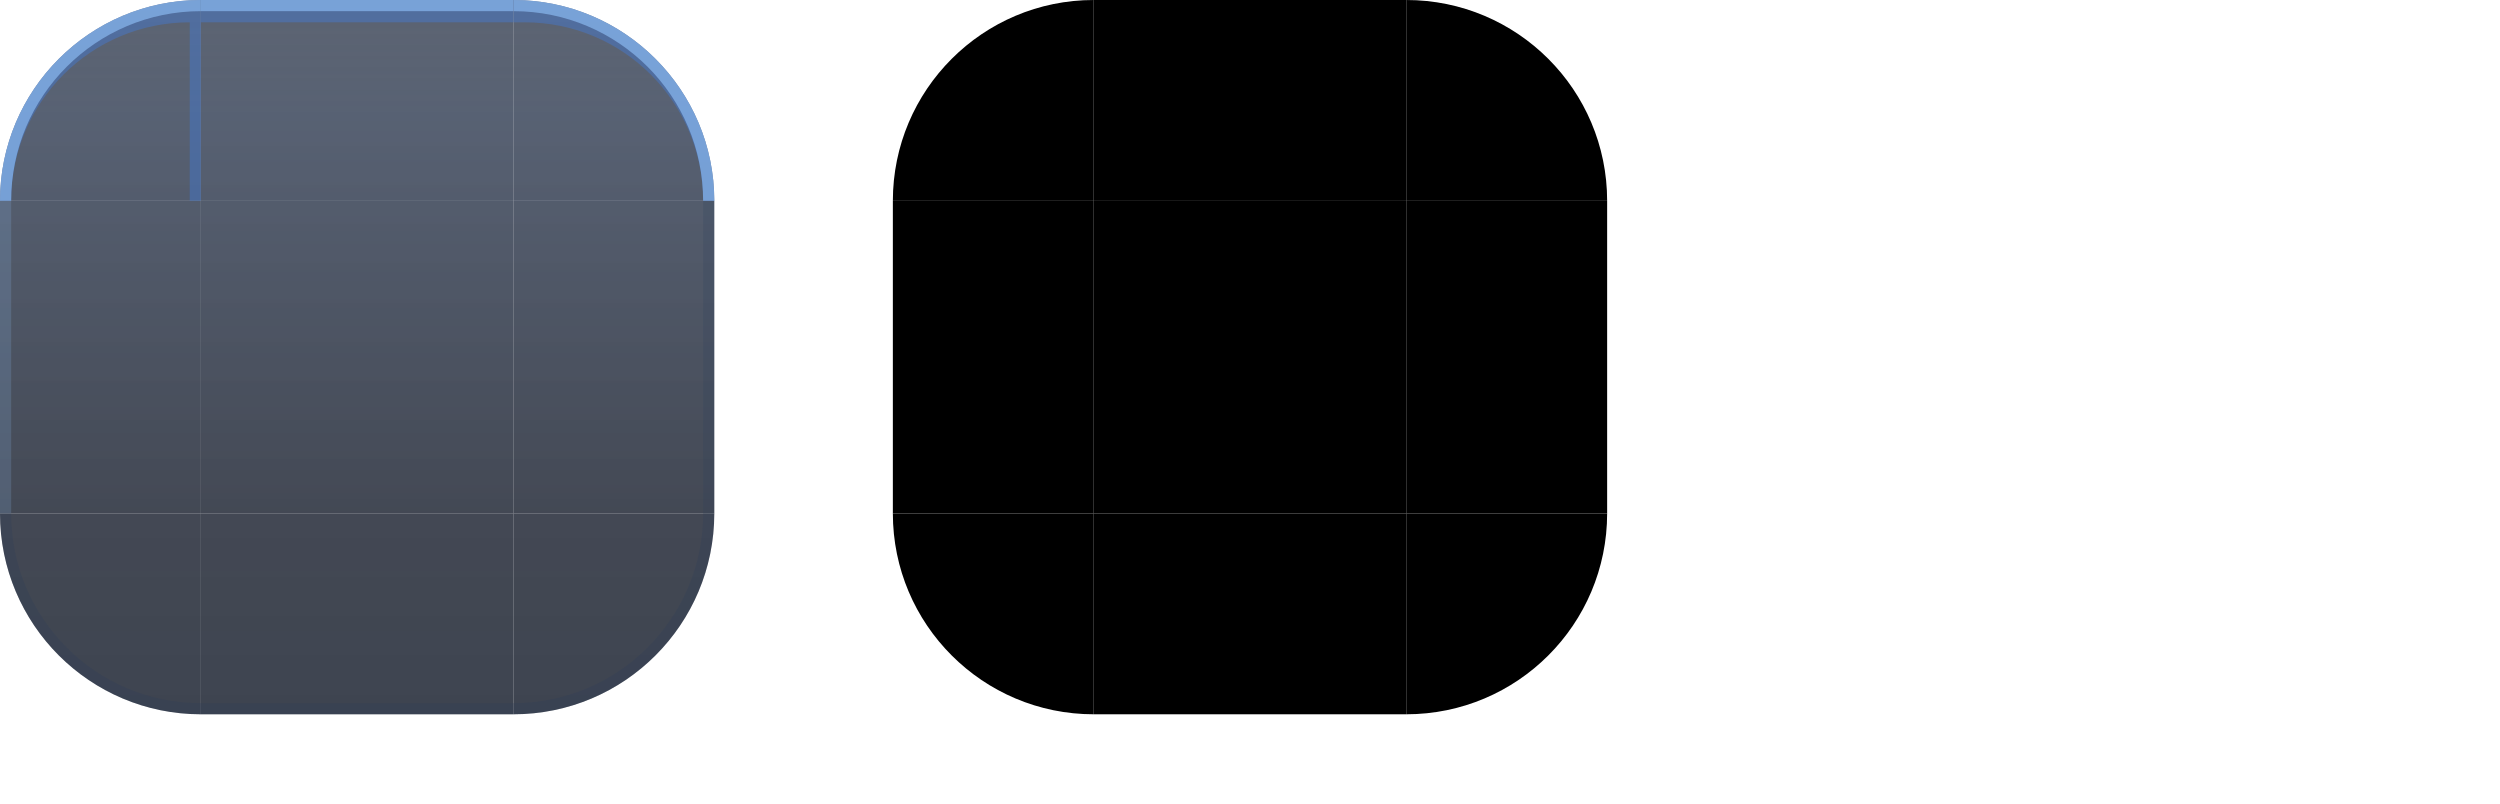
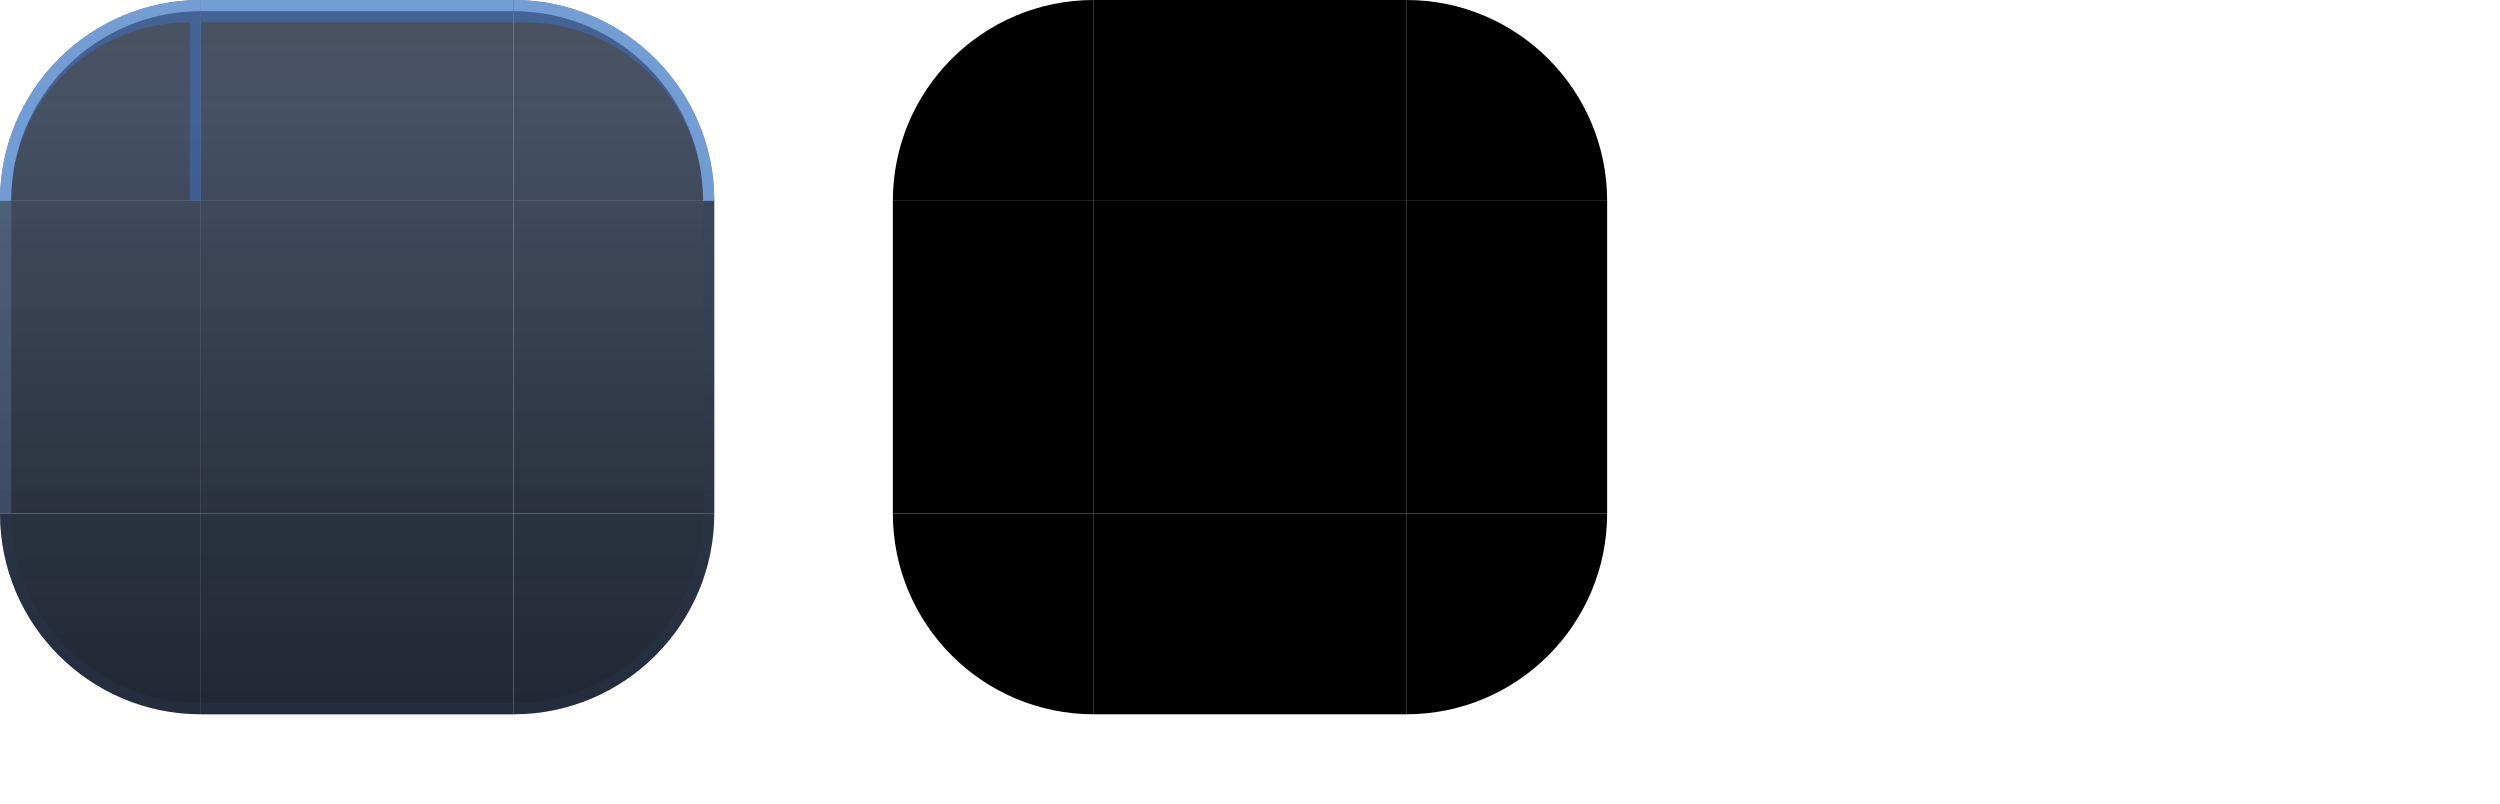
<svg xmlns="http://www.w3.org/2000/svg" width="224" height="72" viewBox="0 0 224 72">
  <style id="current-color-scheme" type="text/css">
    .ColorScheme-Background { color: #172236; }
    .ColorScheme-Highlight  { color: #3B82F6; }
    .ColorScheme-Text       { color: #ECF2FB; }
  </style>
  <defs>
    <linearGradient id="ui2-dialog-glass" gradientUnits="userSpaceOnUse" x1="0" y1="0" x2="0" y2="64">
-       <stop offset="0" stop-color="#172236" stop-opacity="0.70" />
-       <stop offset="0.16" stop-color="#1D2A42" stop-opacity="0.74" />
-       <stop offset="0.72" stop-color="#0E1524" stop-opacity="0.78" />
-       <stop offset="1" stop-color="#0E1524" stop-opacity="0.80" />
+       <stop offset="0" stop-color="#172236" stop-opacity="0.78" />
+       <stop offset="0.16" stop-color="#1D2A42" stop-opacity="0.82" />
+       <stop offset="0.72" stop-color="#0E1524" stop-opacity="0.88" />
+       <stop offset="1" stop-color="#0E1524" stop-opacity="0.92" />
    </linearGradient>
  </defs>
  <g id="topleft">
    <path d="M0 18A18 18 0 0 1 18 0V18Z" fill="url(#ui2-dialog-glass)" />
    <path d="M0 18A18 18 0 0 1 18 0V18H17V2A16 16 0 0 0 1 18Z" fill="#3B82F6" fill-opacity="0.34" />
    <path d="M0 18A18 18 0 0 1 18 0V1A17 17 0 0 0 1 18Z" fill="#93C5FD" fill-opacity="0.60" />
  </g>
  <g id="topright">
    <path d="M46 0A18 18 0 0 1 64 18H46Z" fill="url(#ui2-dialog-glass)" />
    <path d="M46 0A18 18 0 0 1 64 18H63A16 16 0 0 0 47 2H46Z" fill="#3B82F6" fill-opacity="0.34" />
    <path d="M46 0A18 18 0 0 1 64 18H63A17 17 0 0 0 46 1Z" fill="#93C5FD" fill-opacity="0.60" />
  </g>
  <g id="bottomleft">
    <path d="M18 64A18 18 0 0 1 0 46H18Z" fill="url(#ui2-dialog-glass)" />
    <path d="M18 64A18 18 0 0 1 0 46H1A17 17 0 0 0 18 63Z" fill="#2C3D5A" fill-opacity="0.24" />
  </g>
  <g id="bottomright">
    <path d="M64 46A18 18 0 0 1 46 64V46Z" fill="url(#ui2-dialog-glass)" />
    <path d="M64 46A18 18 0 0 1 46 64V63A17 17 0 0 0 63 46Z" fill="#2C3D5A" fill-opacity="0.24" />
  </g>
  <g id="top">
    <rect x="18" width="28" height="18" fill="url(#ui2-dialog-glass)" />
    <rect x="18" width="28" height="2" fill="#3B82F6" fill-opacity="0.34" />
    <rect x="18" width="28" height="1" fill="#93C5FD" fill-opacity="0.60" />
  </g>
  <g id="bottom">
    <rect x="18" y="46" width="28" height="18" fill="url(#ui2-dialog-glass)" />
    <rect x="18" y="63" width="28" height="1" fill="#2C3D5A" fill-opacity="0.24" />
  </g>
  <g id="left">
    <rect y="18" width="18" height="28" fill="url(#ui2-dialog-glass)" />
    <rect y="18" width="1" height="28" fill="#93C5FD" fill-opacity="0.18" />
  </g>
  <g id="right">
    <rect x="46" y="18" width="18" height="28" fill="url(#ui2-dialog-glass)" />
    <rect x="63" y="18" width="1" height="28" fill="#2C3D5A" fill-opacity="0.20" />
  </g>
  <rect id="center" x="18" y="18" width="28" height="28" fill="url(#ui2-dialog-glass)" />
  <path id="mask-topleft" d="M80 18A18 18 0 0 1 98 0V18Z" fill="#000" />
  <rect id="mask-top" x="98" width="28" height="18" fill="#000" />
  <path id="mask-topright" d="M126 0A18 18 0 0 1 144 18H126Z" fill="#000" />
  <rect id="mask-left" x="80" y="18" width="18" height="28" fill="#000" />
  <rect id="mask-center" x="98" y="18" width="28" height="28" fill="#000" />
  <rect id="mask-right" x="126" y="18" width="18" height="28" fill="#000" />
  <path id="mask-bottomleft" d="M98 64A18 18 0 0 1 80 46H98Z" fill="#000" />
  <rect id="mask-bottom" x="98" y="46" width="28" height="18" fill="#000" />
  <path id="mask-bottomright" d="M144 46A18 18 0 0 1 126 64V46Z" fill="#000" />
  <rect id="hint-top-margin" x="164" y="0" width="4" height="12" fill="none" />
  <rect id="hint-bottom-margin" x="164" y="16" width="4" height="12" fill="none" />
  <rect id="hint-left-margin" x="160" y="32" width="12" height="4" fill="none" />
  <rect id="hint-right-margin" x="176" y="32" width="12" height="4" fill="none" />
  <rect id="hint-top-inset" x="164" y="42" width="4" height="1e-8" fill="none" />
  <rect id="hint-bottom-inset" x="164" y="46" width="4" height="1e-8" fill="none" />
  <rect id="hint-left-inset" x="160" y="52" width="1e-8" height="4" fill="none" />
  <rect id="hint-right-inset" x="176" y="52" width="1e-8" height="4" fill="none" />
  <rect id="hint-stretch-borders" x="164" y="60" width="4" height="4" fill="none" />
</svg>
